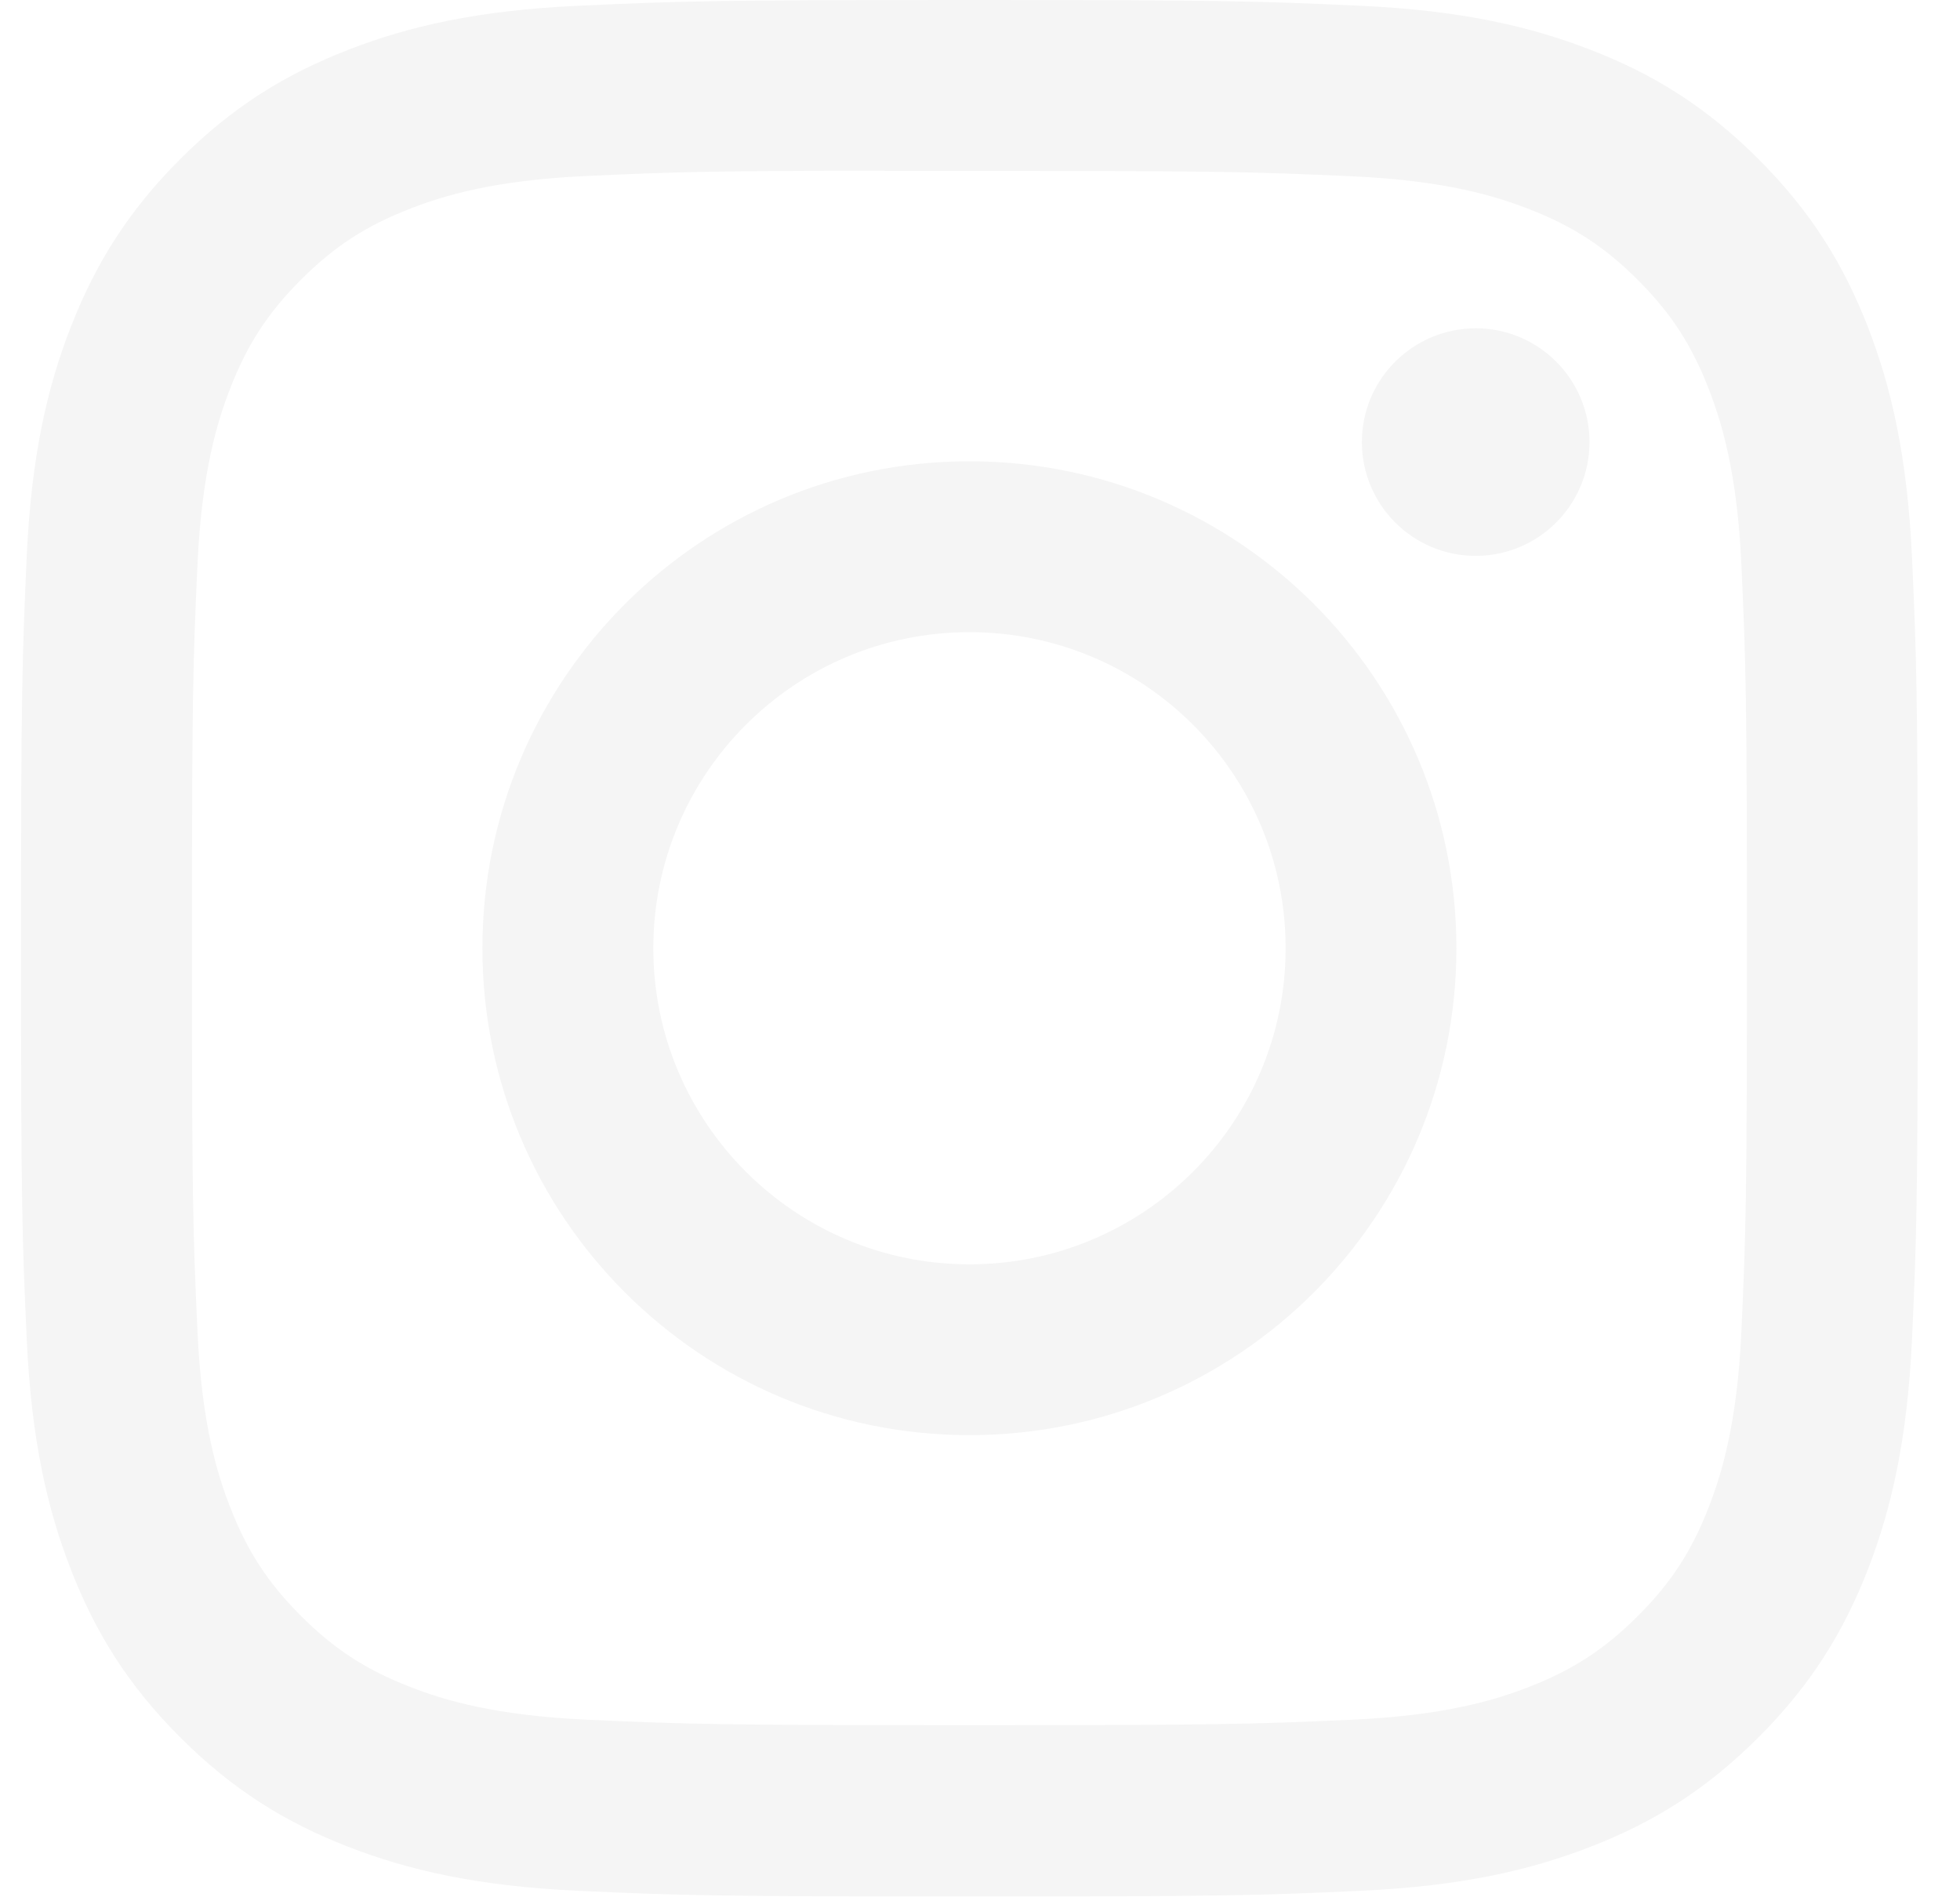
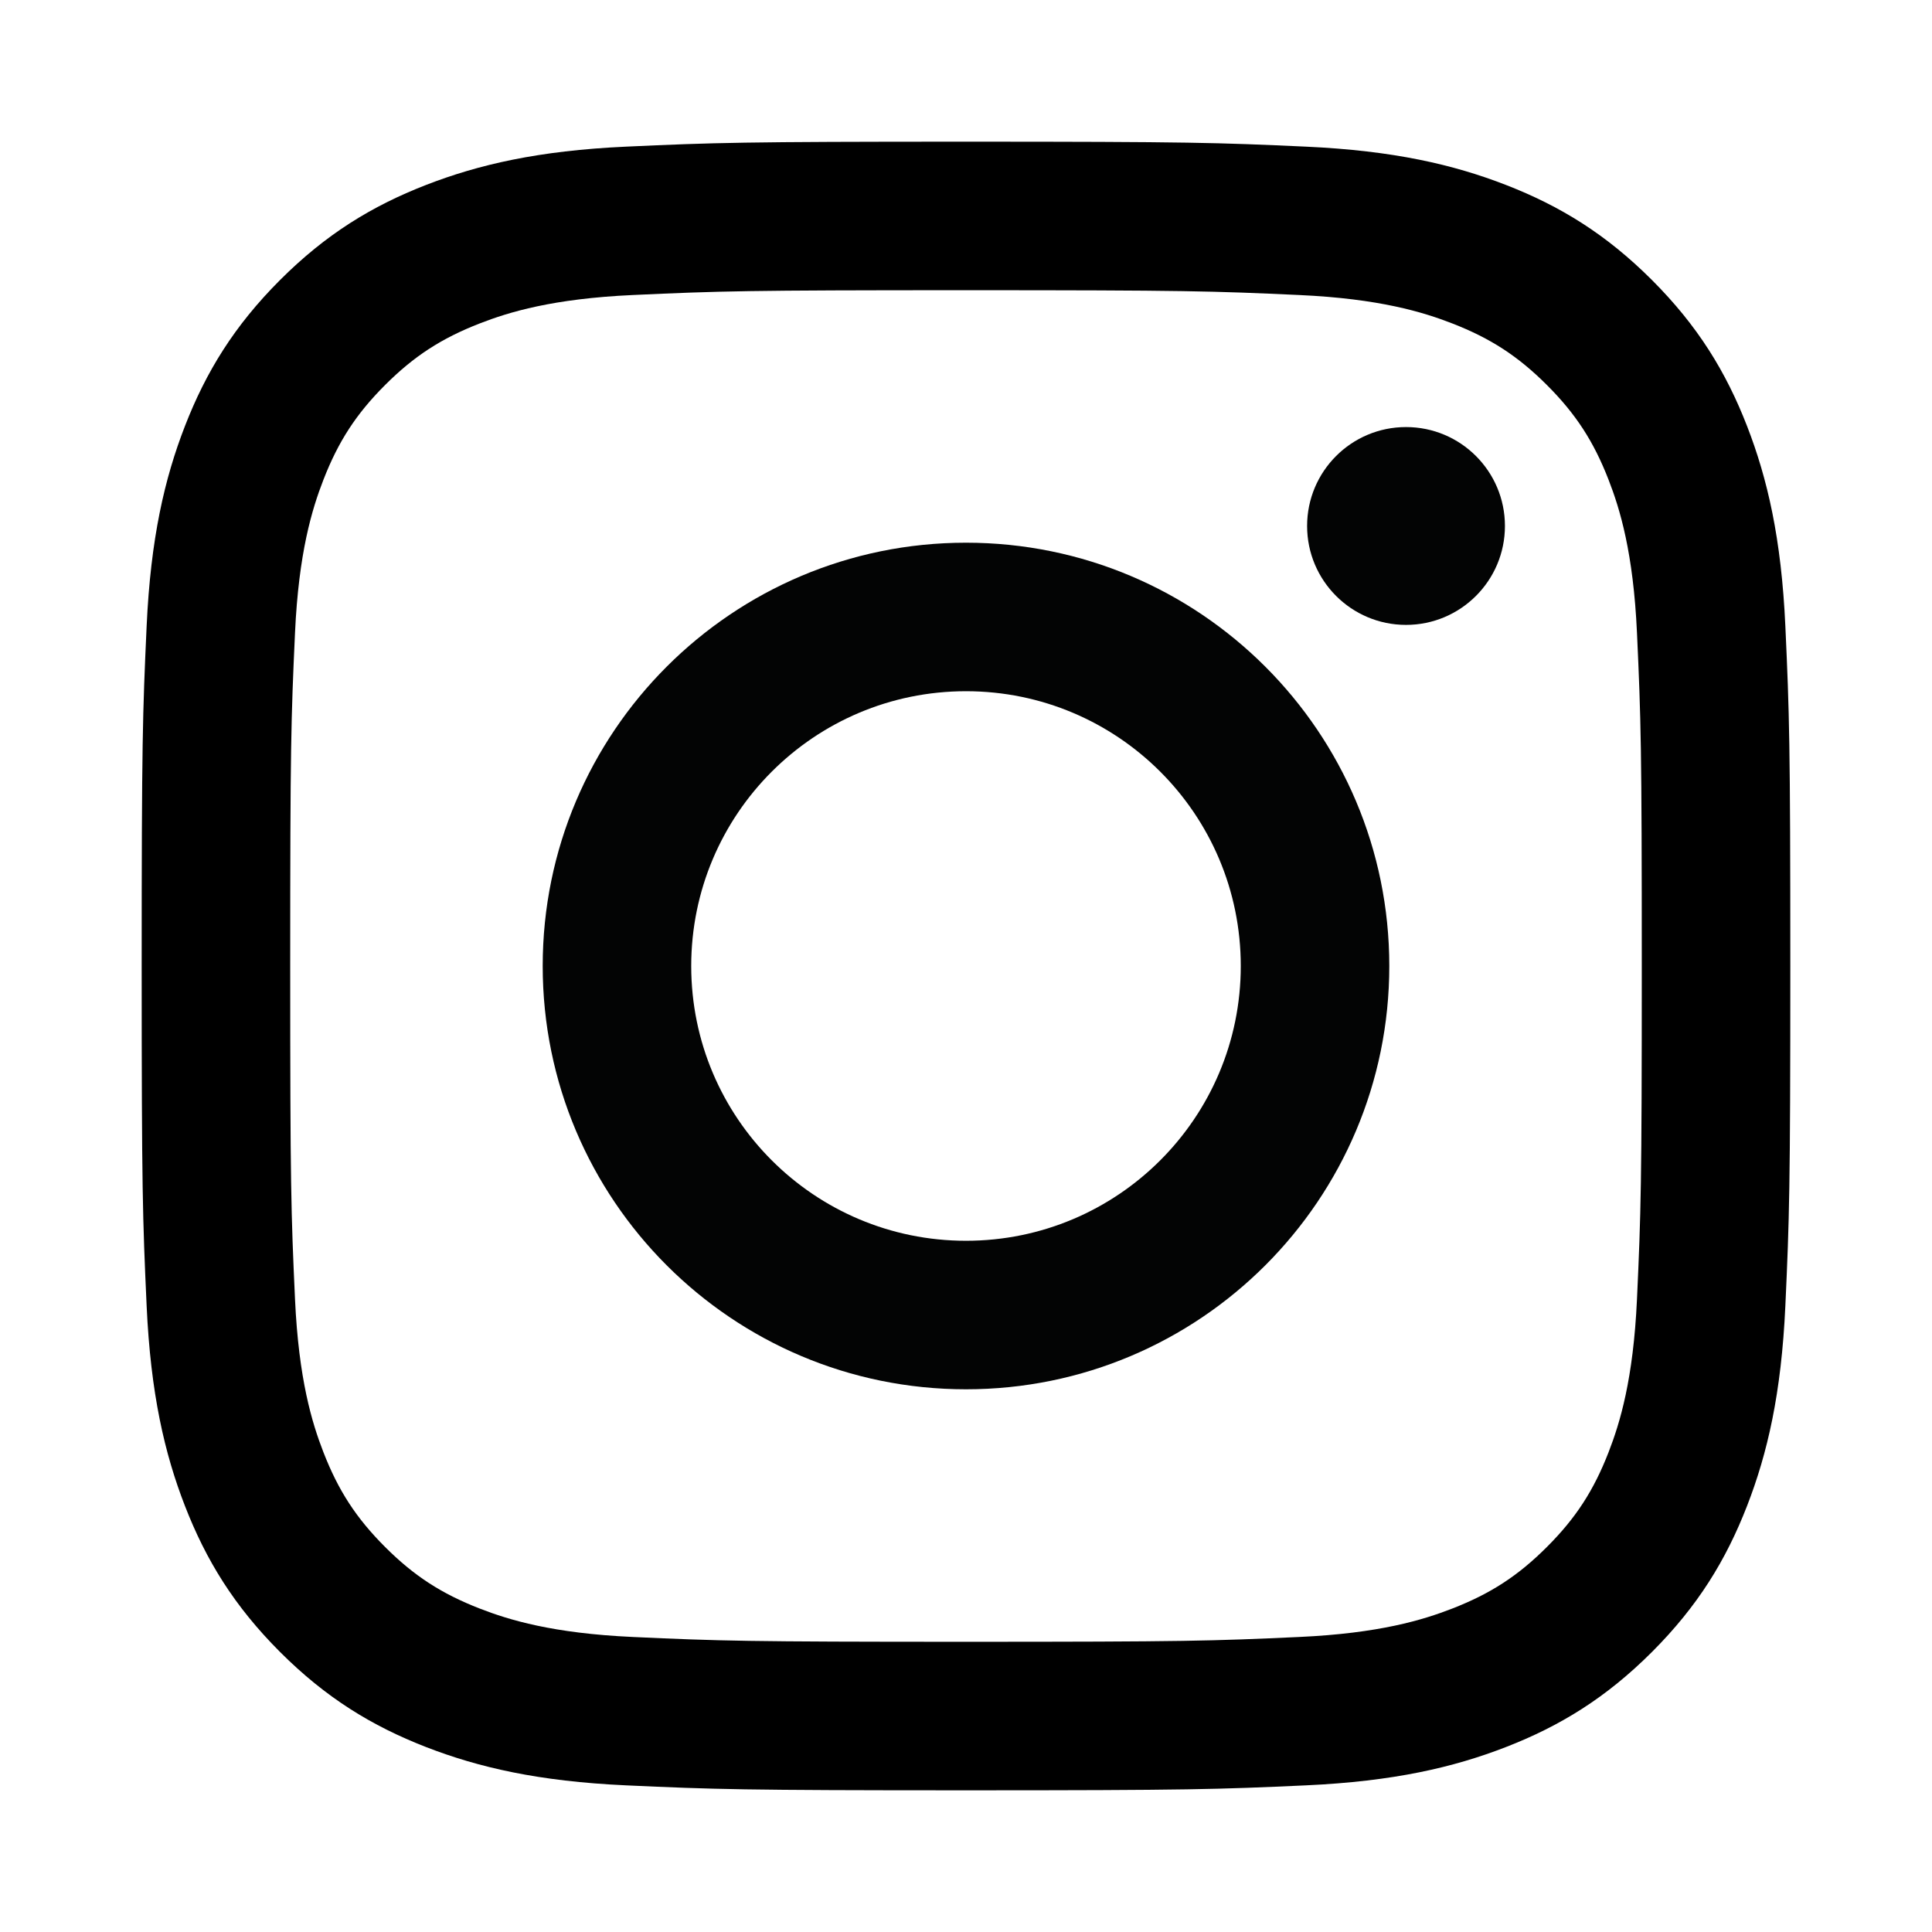
- <svg xmlns="http://www.w3.org/2000/svg" width="31" height="30" viewBox="0 0 31 30" fill="none">
-   <path d="M15.333 0C11.26 0 10.748 0.018 9.148 0.091C7.551 0.164 6.461 0.417 5.508 0.788C4.521 1.171 3.684 1.683 2.85 2.517C2.016 3.351 1.504 4.188 1.119 5.174C0.747 6.128 0.494 7.219 0.422 8.815C0.351 10.415 0.332 10.926 0.332 15C0.332 19.074 0.35 19.584 0.423 21.184C0.496 22.781 0.749 23.871 1.12 24.824C1.503 25.811 2.015 26.648 2.85 27.482C3.683 28.316 4.52 28.83 5.506 29.213C6.46 29.584 7.551 29.837 9.147 29.91C10.747 29.983 11.258 30 15.332 30C19.406 30 19.915 29.983 21.515 29.91C23.112 29.837 24.203 29.584 25.158 29.213C26.144 28.83 26.98 28.316 27.813 27.482C28.648 26.648 29.16 25.811 29.544 24.825C29.913 23.871 30.166 22.78 30.241 21.184C30.313 19.584 30.332 19.074 30.332 15C30.332 10.926 30.313 10.415 30.241 8.815C30.166 7.218 29.913 6.128 29.544 5.174C29.16 4.188 28.648 3.351 27.813 2.517C26.979 1.683 26.145 1.17 25.157 0.788C24.201 0.417 23.11 0.164 21.513 0.091C19.913 0.018 19.404 0 15.329 0H15.333ZM13.988 2.703C14.387 2.703 14.833 2.703 15.333 2.703C19.338 2.703 19.813 2.718 21.395 2.789C22.857 2.856 23.651 3.101 24.18 3.306C24.88 3.578 25.379 3.903 25.904 4.428C26.429 4.953 26.754 5.453 27.026 6.153C27.231 6.681 27.476 7.475 27.543 8.937C27.614 10.518 27.63 10.994 27.63 14.997C27.63 19 27.614 19.475 27.543 21.056C27.476 22.519 27.231 23.312 27.026 23.841C26.754 24.541 26.429 25.039 25.904 25.564C25.378 26.089 24.88 26.414 24.18 26.686C23.652 26.892 22.857 27.136 21.395 27.203C19.814 27.274 19.338 27.29 15.333 27.29C11.328 27.29 10.853 27.274 9.272 27.203C7.81 27.135 7.016 26.891 6.487 26.685C5.787 26.413 5.287 26.088 4.762 25.563C4.237 25.038 3.912 24.54 3.639 23.839C3.434 23.311 3.189 22.517 3.123 21.055C3.051 19.474 3.036 18.999 3.036 14.993C3.036 10.987 3.051 10.515 3.123 8.934C3.19 7.471 3.434 6.677 3.639 6.149C3.911 5.448 4.237 4.948 4.762 4.423C5.287 3.898 5.787 3.573 6.487 3.301C7.016 3.095 7.81 2.851 9.272 2.784C10.656 2.721 11.192 2.703 13.988 2.699V2.703ZM23.34 5.194C22.347 5.194 21.54 5.999 21.54 6.993C21.54 7.987 22.347 8.793 23.34 8.793C24.334 8.793 25.14 7.987 25.14 6.993C25.14 5.999 24.334 5.193 23.34 5.193V5.194ZM15.333 7.297C11.079 7.297 7.63 10.746 7.63 15C7.63 19.254 11.079 22.702 15.333 22.702C19.587 22.702 23.035 19.254 23.035 15C23.035 10.746 19.587 7.297 15.333 7.297H15.333ZM15.333 10C18.095 10 20.334 12.239 20.334 15C20.334 17.761 18.095 20 15.333 20C12.572 20 10.333 17.761 10.333 15C10.333 12.239 12.572 10 15.333 10Z" fill="#F5F5F5" />
+ <svg xmlns="http://www.w3.org/2000/svg" height="100%" style="fill-rule:evenodd;clip-rule:evenodd;stroke-linejoin:round;stroke-miterlimit:2;" version="1.1" viewBox="0 0 600 600" width="100%" xml:space="preserve">
+   <g transform="matrix(1.01619,0,0,1.01619,44,43.8384)">
+     <path d="M251.921,0.159C183.503,0.159 174.924,0.449 148.054,1.675C121.24,2.899 102.927,7.157 86.902,13.385C70.336,19.823 56.287,28.437 42.282,42.442C28.277,56.447 19.663,70.496 13.225,87.062C6.997,103.086 2.739,121.399 1.515,148.213C0.289,175.083 0,183.662 0,252.08C0,320.497 0.289,329.076 1.515,355.946C2.739,382.76 6.997,401.073 13.225,417.097C19.663,433.663 28.277,447.712 42.282,461.718C56.287,475.723 70.336,484.337 86.902,490.775C102.927,497.002 121.24,501.261 148.054,502.484C174.924,503.71 183.503,504 251.921,504C320.338,504 328.917,503.71 355.787,502.484C382.601,501.261 400.914,497.002 416.938,490.775C433.504,484.337 447.553,475.723 461.559,461.718C475.564,447.712 484.178,433.663 490.616,417.097C496.843,401.073 501.102,382.76 502.325,355.946C503.551,329.076 503.841,320.497 503.841,252.08C503.841,183.662 503.551,175.083 502.325,148.213C501.102,121.399 496.843,103.086 490.616,87.062C484.178,70.496 475.564,56.447 461.559,42.442C447.553,28.437 433.504,19.823 416.938,13.385C400.914,7.157 382.601,2.899 355.787,1.675C328.917,0.449 320.338,0.159 251.921,0.159ZM251.921,45.551C319.186,45.551 327.154,45.807 353.718,47.019C378.28,48.14 391.619,52.244 400.496,55.693C412.255,60.263 420.647,65.723 429.462,74.538C438.278,83.353 443.737,91.746 448.307,103.504C451.757,112.381 455.861,125.72 456.981,150.282C458.193,176.846 458.45,184.814 458.45,252.08C458.45,319.345 458.193,327.313 456.981,353.877C455.861,378.439 451.757,391.778 448.307,400.655C443.737,412.414 438.278,420.806 429.462,429.621C420.647,438.437 412.255,443.896 400.496,448.466C391.619,451.916 378.28,456.02 353.718,457.14C327.158,458.352 319.191,458.609 251.921,458.609C184.65,458.609 176.684,458.352 150.123,457.14C125.561,456.02 112.222,451.916 103.345,448.466C91.586,443.896 83.194,438.437 74.378,429.621C65.563,420.806 60.103,412.414 55.534,400.655C52.084,391.778 47.98,378.439 46.859,353.877C45.647,327.313 45.391,319.345 45.391,252.08C45.391,184.814 45.647,176.846 46.859,150.282C47.98,125.72 52.084,112.381 55.534,103.504C60.103,91.746 65.563,83.353 74.378,74.538C83.194,65.723 91.586,60.263 103.345,55.693C112.222,52.244 125.561,48.14 150.123,47.019C176.687,45.807 184.655,45.551 251.921,45.551Z" style="fill-rule:nonzero;" />
+     <path d="M251.921,336.053C205.543,336.053 167.947,298.457 167.947,252.08C167.947,205.702 205.543,168.106 251.921,168.106C298.298,168.106 335.894,205.702 335.894,252.08C335.894,298.457 298.298,336.053 251.921,336.053ZM251.921,122.715C180.474,122.715 122.556,180.633 122.556,252.08C122.556,323.526 180.474,381.444 251.921,381.444C323.367,381.444 381.285,323.526 381.285,252.08C381.285,180.633 323.367,122.715 251.921,122.715Z" style="fill:rgb(3,4,4);fill-rule:nonzero;" />
+     <path d="M416.627,117.604C416.627,134.3 403.092,147.834 386.396,147.834C369.701,147.834 356.166,134.3 356.166,117.604C356.166,100.908 369.701,87.374 386.396,87.374C403.092,87.374 416.627,100.908 416.627,117.604Z" style="fill:rgb(3,4,4);fill-rule:nonzero;" />
+   </g>
</svg>
